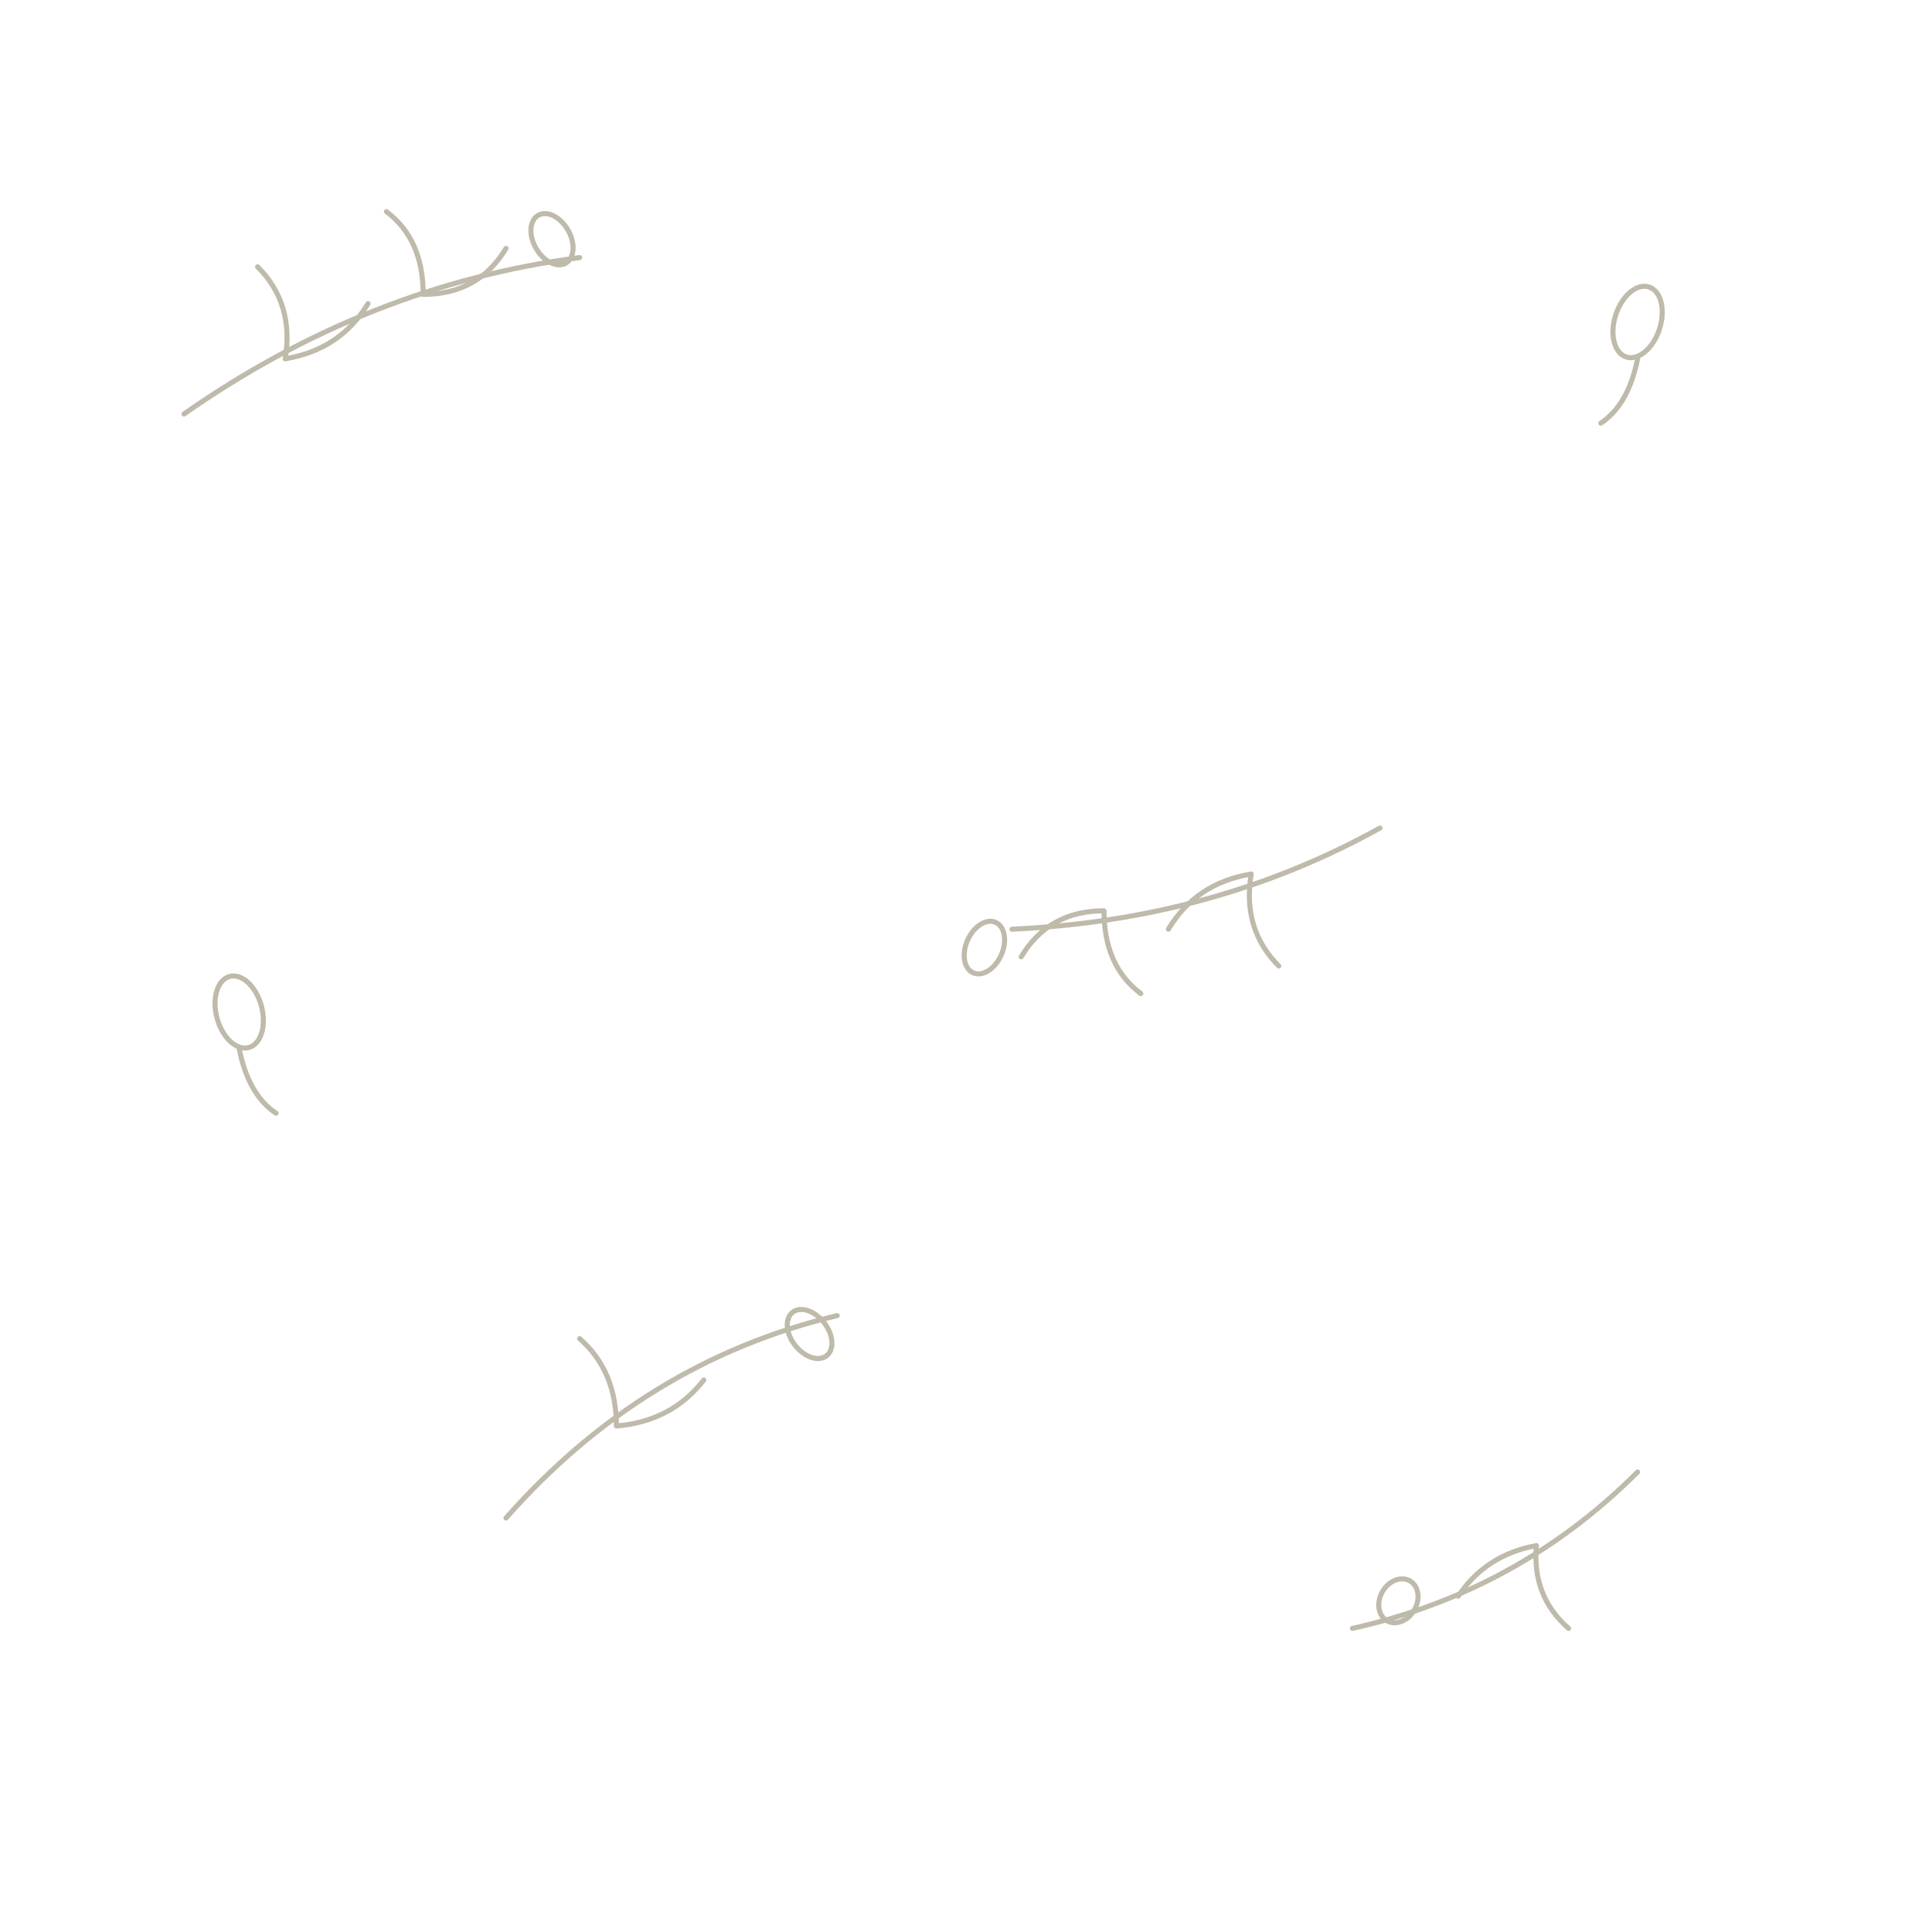
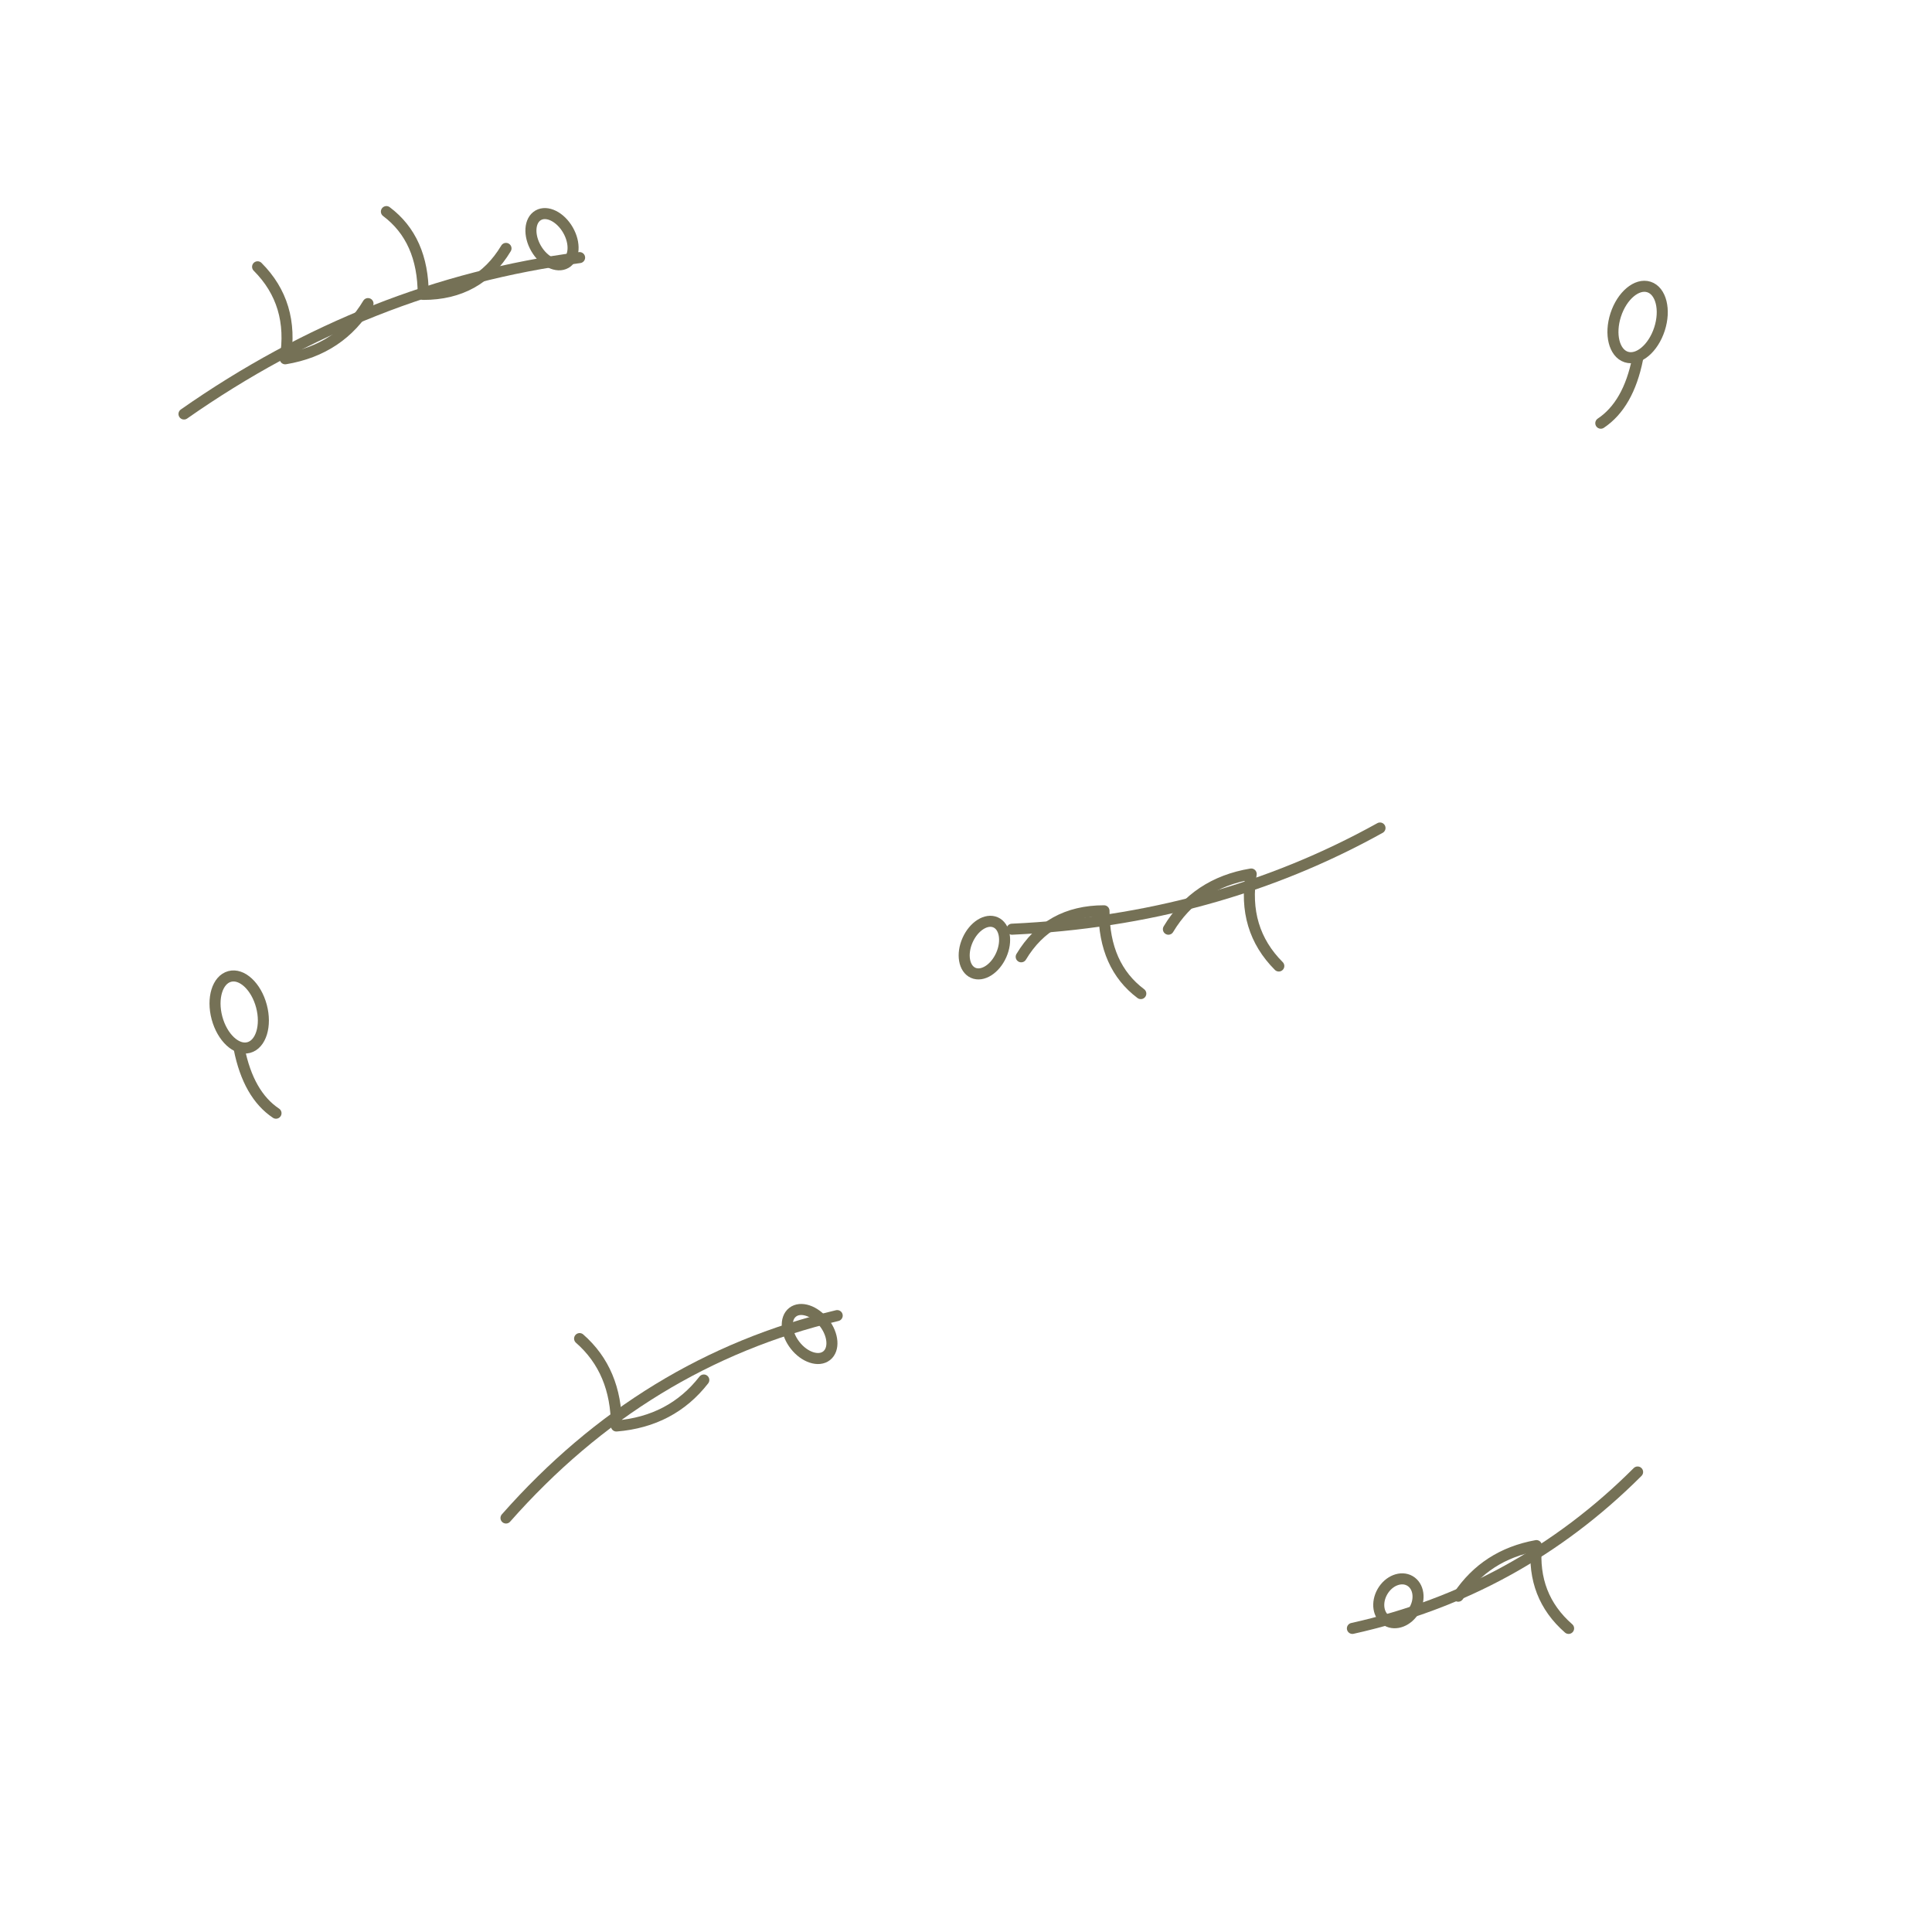
<svg xmlns="http://www.w3.org/2000/svg" width="420" height="420" viewBox="0 0 420 420">
-   <g fill="none" stroke="#8A8265" stroke-width="1.1" stroke-linecap="round" opacity="0.55">
+   <g fill="none" stroke="#6E6A4E" stroke-width="2.4" stroke-linecap="round" opacity="0.95">
    <path d="M40 90 q40 -28 86 -34" />
    <path d="M62 78 q2 -12 -6 -20 M62 78 q12 -2 18 -12" />
    <path d="M92 64 q0 -12 -8 -18 M92 64 q12 0 18 -10" />
    <ellipse cx="120" cy="52" rx="4" ry="6" transform="rotate(-30 120 52)" />
    <path d="M300 180 q-36 20 -80 22" />
    <path d="M272 190 q-2 12 6 20 M272 190 q-12 2 -18 12" />
    <path d="M240 198 q0 12 8 18 M240 198 q-12 0 -18 10" />
    <ellipse cx="214" cy="206" rx="4" ry="6" transform="rotate(24 214 206)" />
    <path d="M110 330 q30 -34 72 -44" />
    <path d="M134 310 q0 -12 -8 -19 M134 310 q12 -1 19 -10" />
    <ellipse cx="176" cy="290" rx="4" ry="6" transform="rotate(-38 176 290)" />
    <path d="M356 320 q-26 26 -62 34" />
    <path d="M334 336 q-1 11 7 18 M334 336 q-11 2 -17 11" />
    <ellipse cx="304" cy="348" rx="4" ry="5" transform="rotate(30 304 348)" />
    <ellipse cx="356" cy="70" rx="5" ry="8" transform="rotate(18 356 70)" />
    <path d="M356 78 q-2 10 -8 14" />
    <ellipse cx="52" cy="220" rx="5" ry="8" transform="rotate(-15 52 220)" />
    <path d="M52 228 q2 10 8 14" />
  </g>
</svg>
